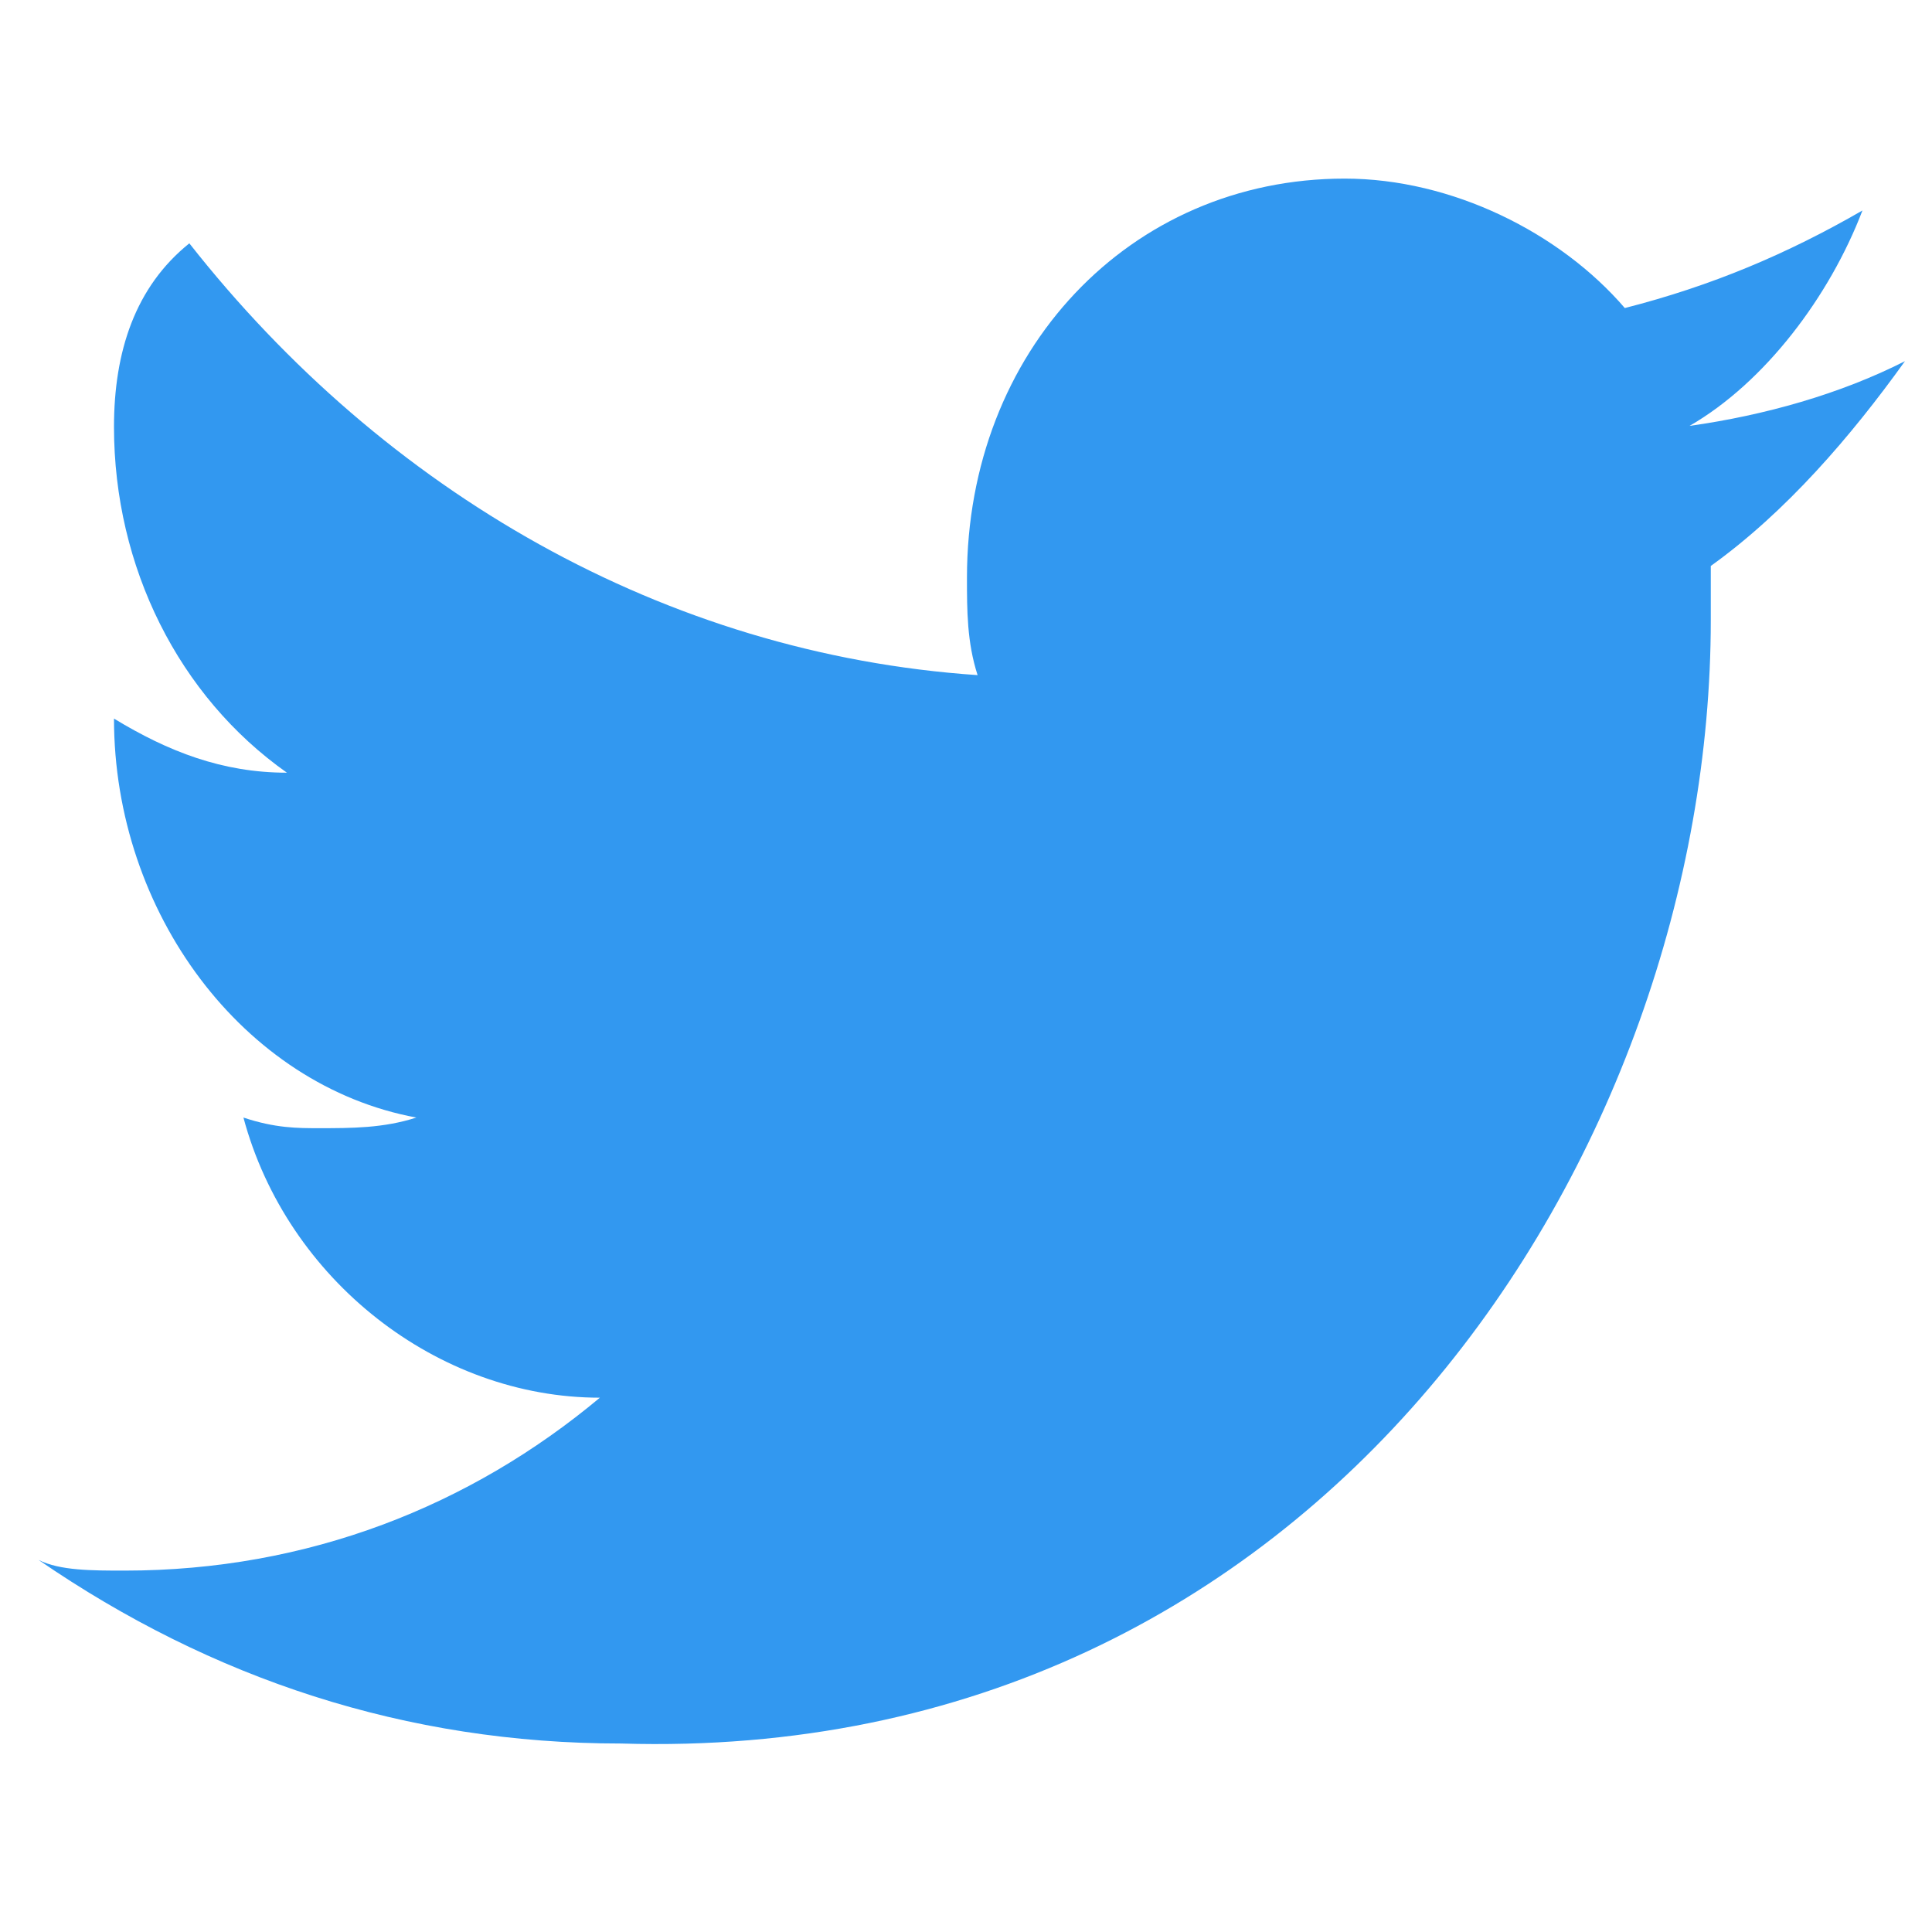
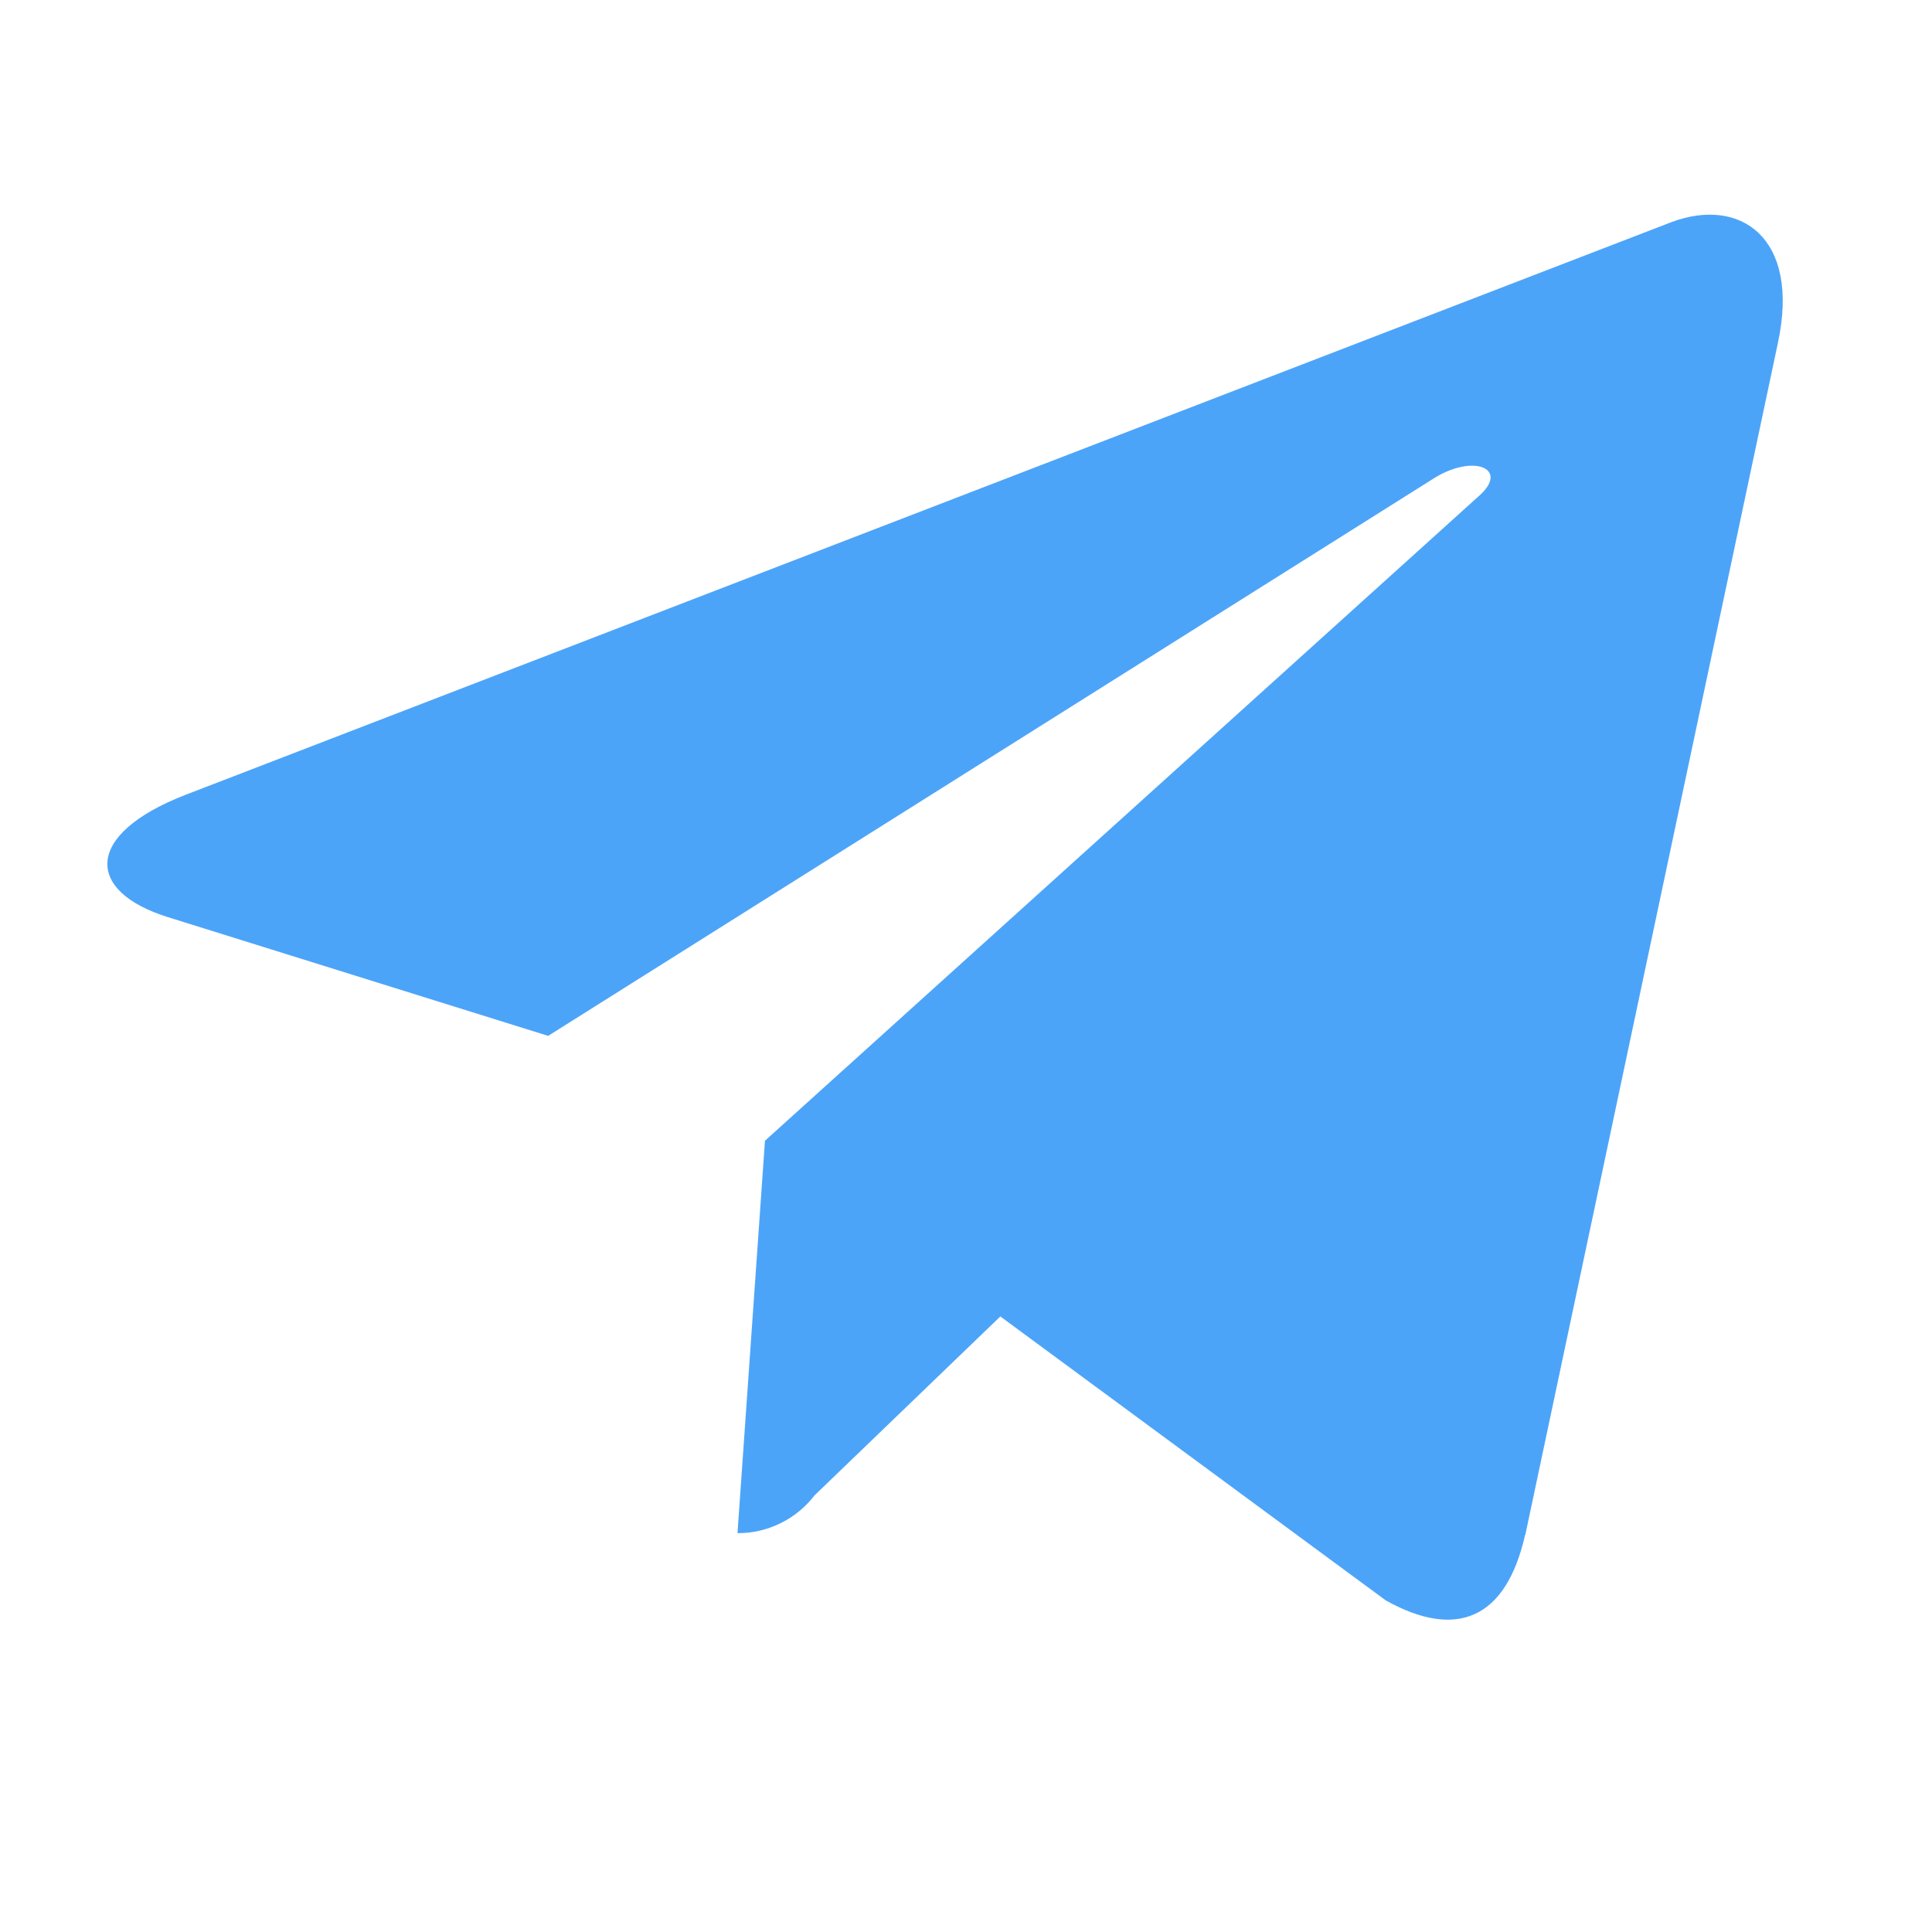
<svg xmlns="http://www.w3.org/2000/svg" width="18" height="18" viewBox="0 0 18 18" fill="none">
-   <path d="M15.939 5.777V5.273C16.641 4.769 17.244 4.067 17.748 3.365C17.145 3.671 16.443 3.869 15.741 3.968C16.443 3.563 17.046 2.762 17.352 1.961C16.65 2.366 15.948 2.663 15.138 2.87C14.535 2.168 13.527 1.664 12.528 1.664C10.521 1.664 9.009 3.275 9.009 5.381C9.009 5.687 9.009 5.984 9.108 6.29C6.192 6.092 3.582 4.58 1.764 2.267C1.26 2.672 1.062 3.275 1.062 3.977C1.062 5.282 1.665 6.488 2.673 7.199C2.07 7.199 1.566 7.001 1.062 6.695C1.062 8.504 2.268 10.115 3.879 10.412C3.573 10.511 3.276 10.511 2.97 10.511C2.772 10.511 2.565 10.511 2.268 10.412C2.673 11.924 4.077 13.022 5.589 13.022C4.383 14.03 2.871 14.633 1.161 14.633C0.855 14.633 0.558 14.633 0.36 14.534C1.971 15.641 3.78 16.244 5.787 16.244C12.321 16.442 15.939 10.709 15.939 5.777Z" fill="#3298F0" />
+   <path d="M14.211 14.3L16.565 3.192C16.774 2.213 16.213 1.829 15.571 2.07L1.724 7.407C0.779 7.775 0.795 8.305 1.565 8.545L5.107 9.651L13.333 4.473C13.717 4.217 14.07 4.362 13.782 4.618L7.127 10.628L6.871 14.284C7.01 14.285 7.147 14.253 7.271 14.192C7.396 14.131 7.504 14.042 7.589 13.932L9.32 12.265L12.91 14.91C13.568 15.278 14.032 15.086 14.209 14.3L14.211 14.3Z" fill="#4CA4F9" />
</svg>
